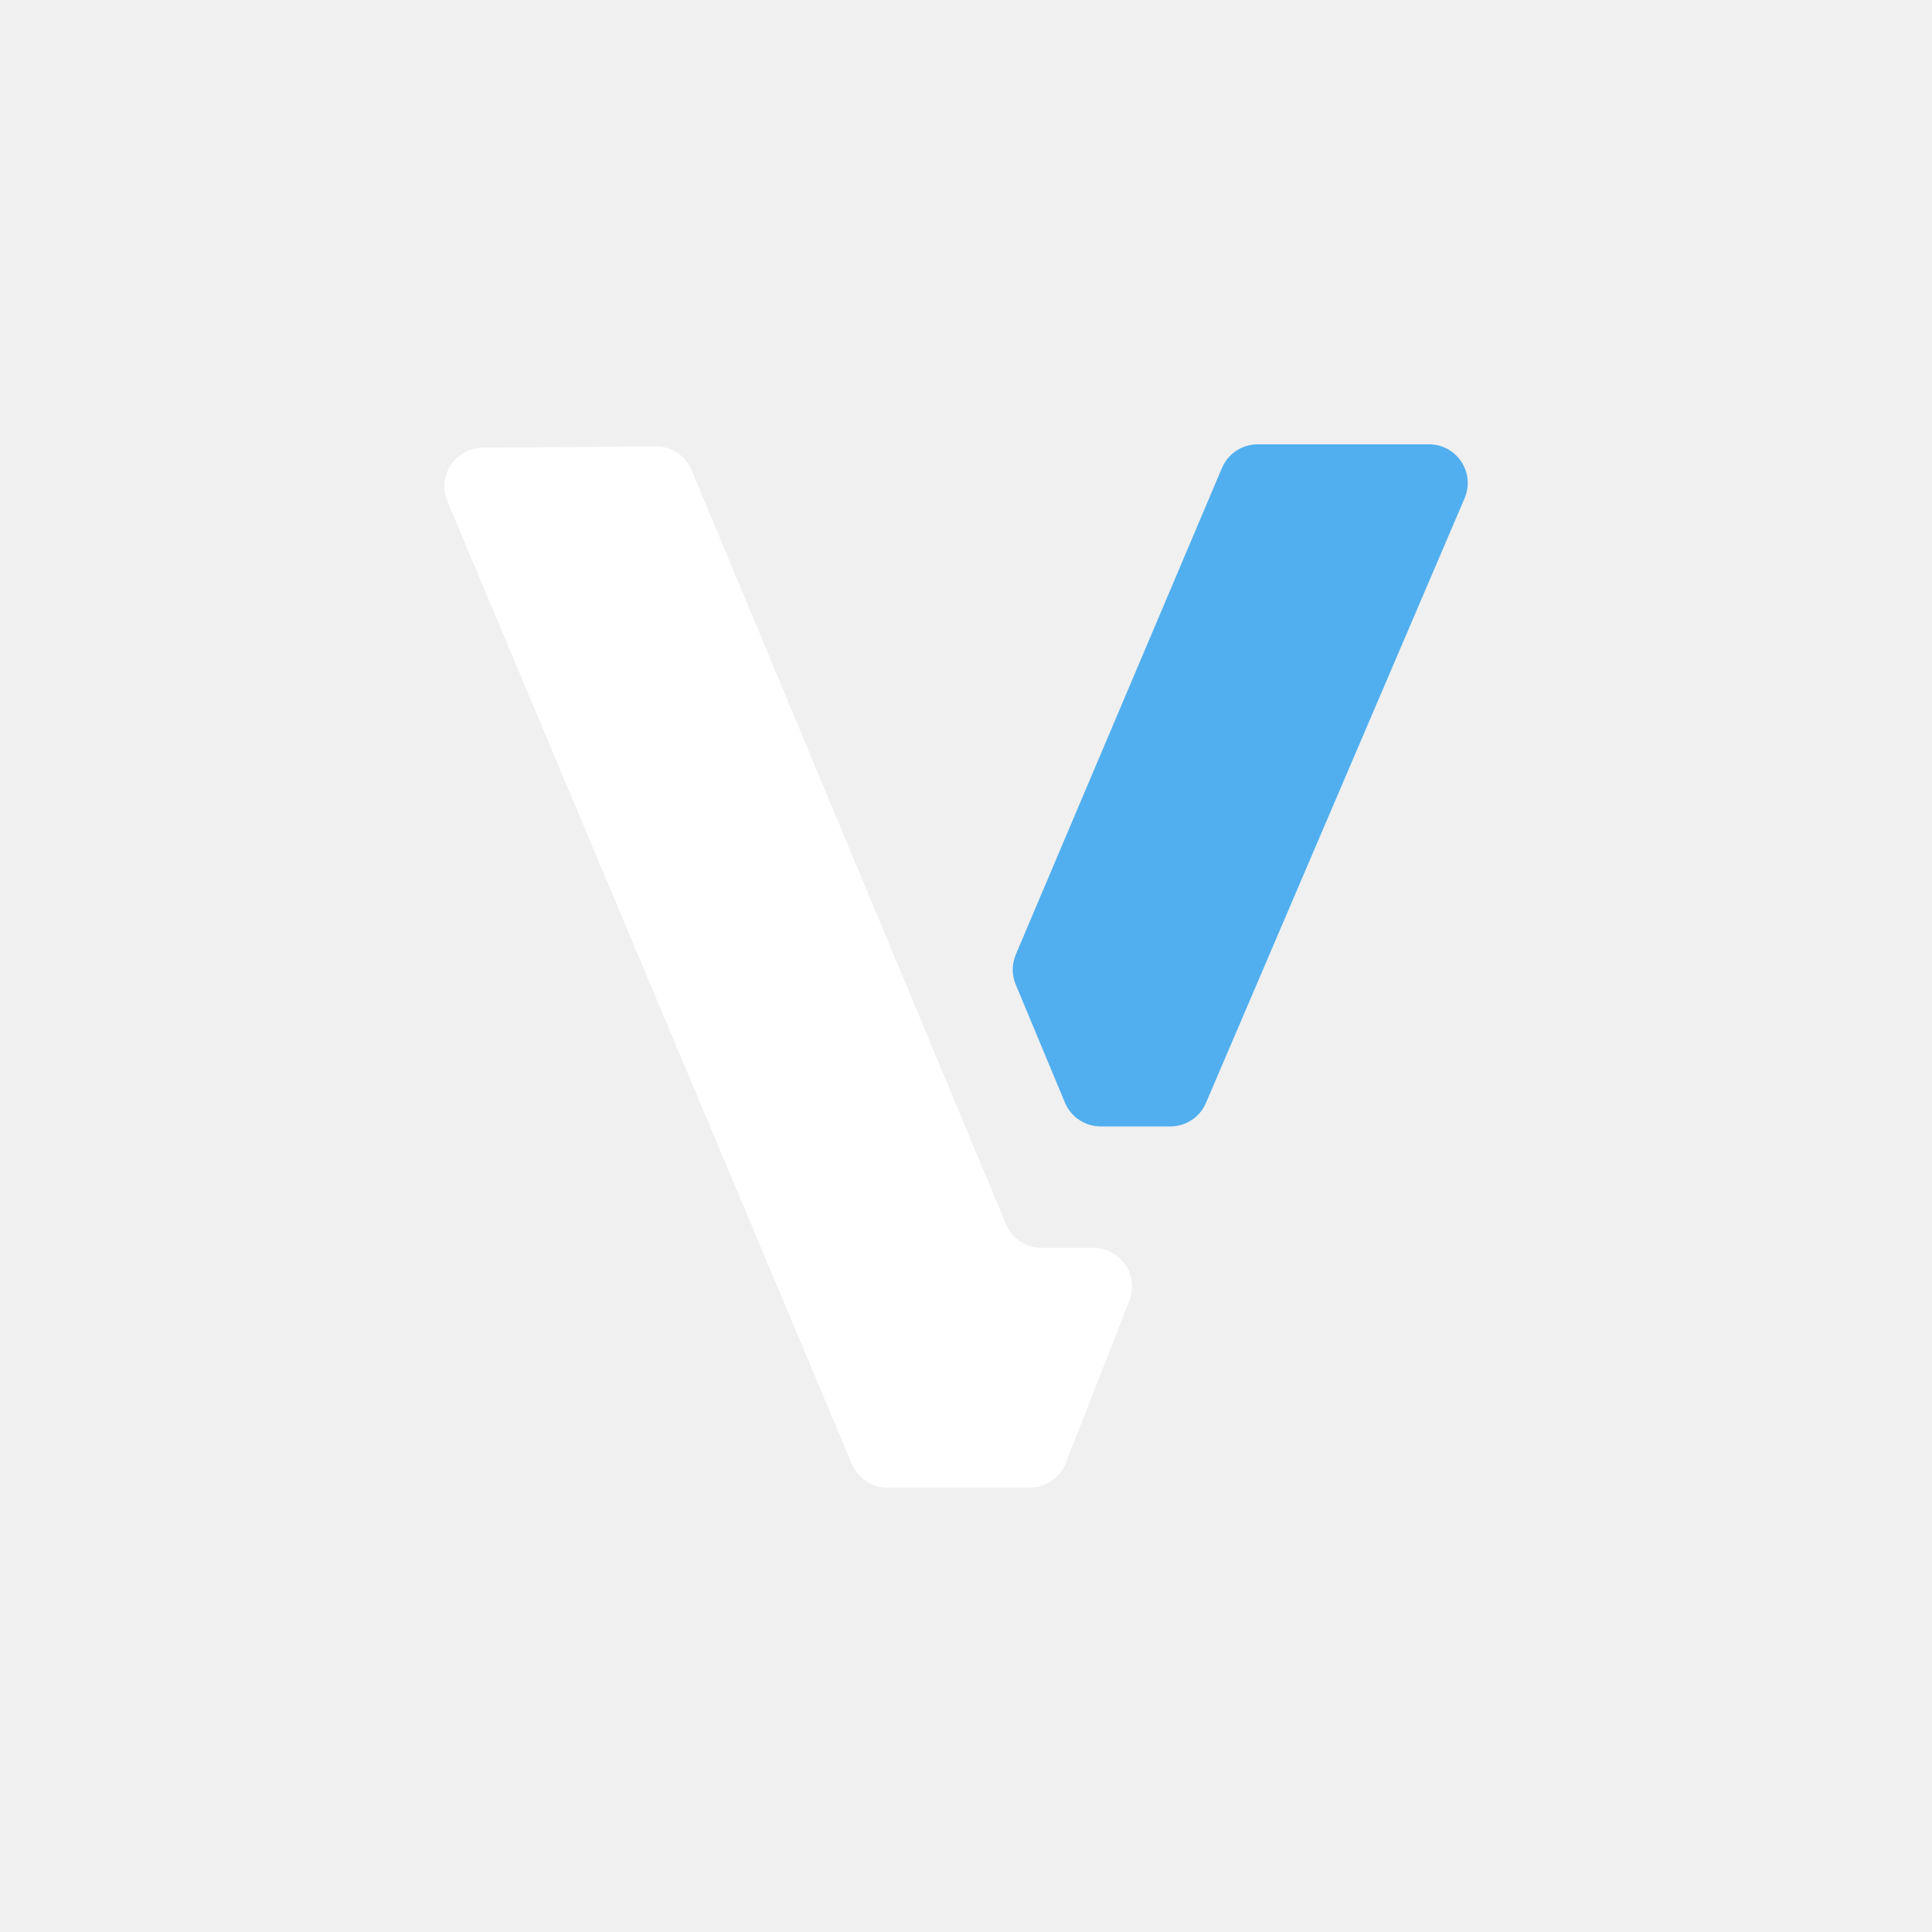
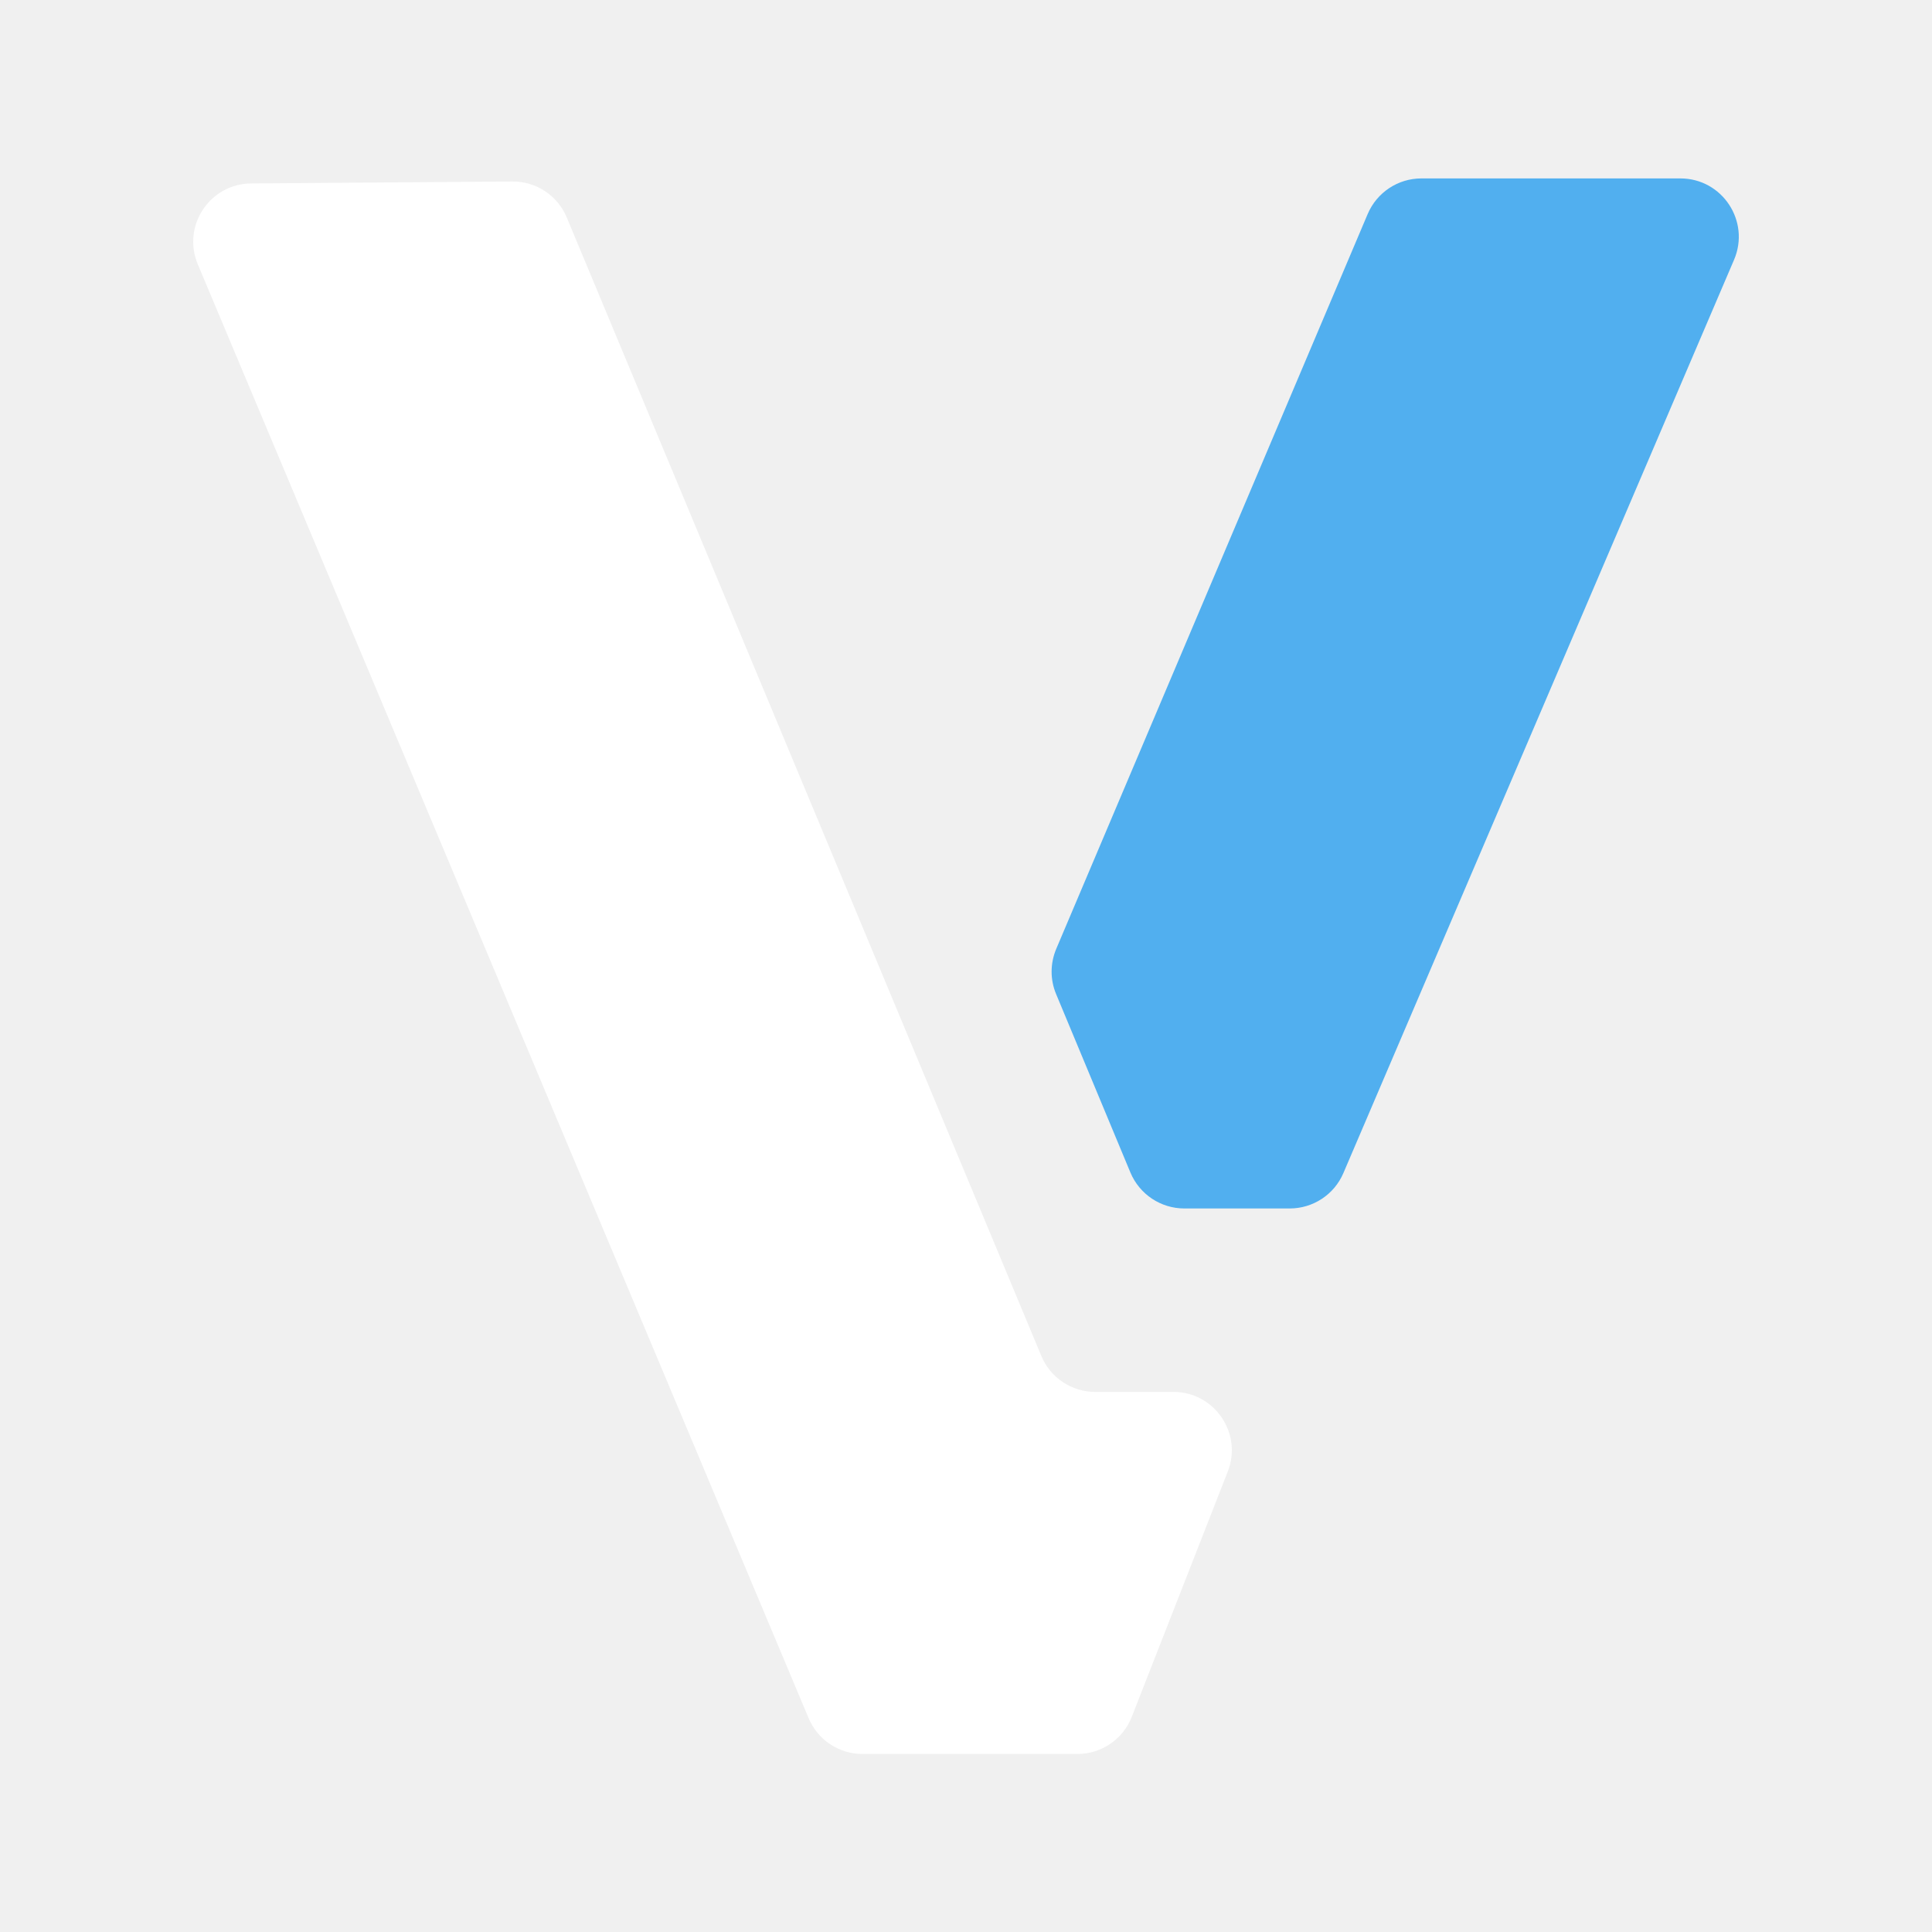
- <svg xmlns="http://www.w3.org/2000/svg" width="36" height="36" viewBox="0 0 36 36" fill="none">
-   <path d="M22.77 8.719C22.883 8.453 23.144 8.28 23.433 8.28H26.629C27.146 8.28 27.494 8.808 27.291 9.283L22.471 20.552C22.358 20.817 22.097 20.989 21.809 20.989H20.508C20.217 20.989 19.955 20.814 19.843 20.545L18.926 18.344C18.852 18.166 18.852 17.965 18.928 17.786L22.77 8.719Z" fill="#51AFEF" />
-   <path fill-rule="evenodd" clip-rule="evenodd" d="M12.218 8.318C12.511 8.315 12.775 8.49 12.888 8.761L18.744 22.809C18.856 23.078 19.118 23.252 19.409 23.252H20.374C20.881 23.252 21.229 23.763 21.044 24.235L19.86 27.262C19.752 27.538 19.485 27.72 19.189 27.72H16.537C16.247 27.72 15.986 27.546 15.873 27.279L8.336 9.341C8.138 8.868 8.482 8.346 8.995 8.342L12.218 8.318Z" fill="white" />
+ <svg xmlns="http://www.w3.org/2000/svg" width="20" height="20" viewBox="0 0 20 20" fill="none">
+   <path d="M14.158 2.216C14.253 1.992 14.472 1.847 14.714 1.847H17.395C17.829 1.847 18.121 2.29 17.951 2.689L13.907 12.143C13.812 12.366 13.593 12.51 13.351 12.51H12.26C12.016 12.51 11.796 12.363 11.702 12.138L10.933 10.291C10.87 10.141 10.871 9.973 10.934 9.823L14.158 2.216Z" fill="#51AFEF" />
+   <path fill-rule="evenodd" clip-rule="evenodd" d="M5.305 1.879C5.55 1.877 5.772 2.024 5.867 2.251L10.78 14.037C10.873 14.262 11.094 14.409 11.337 14.409H12.147C12.572 14.409 12.865 14.837 12.71 15.233L11.716 17.773C11.625 18.005 11.402 18.157 11.153 18.157H8.928C8.685 18.157 8.466 18.012 8.371 17.787L2.048 2.737C1.881 2.341 2.17 1.902 2.6 1.899L5.305 1.879Z" fill="white" />
</svg>
